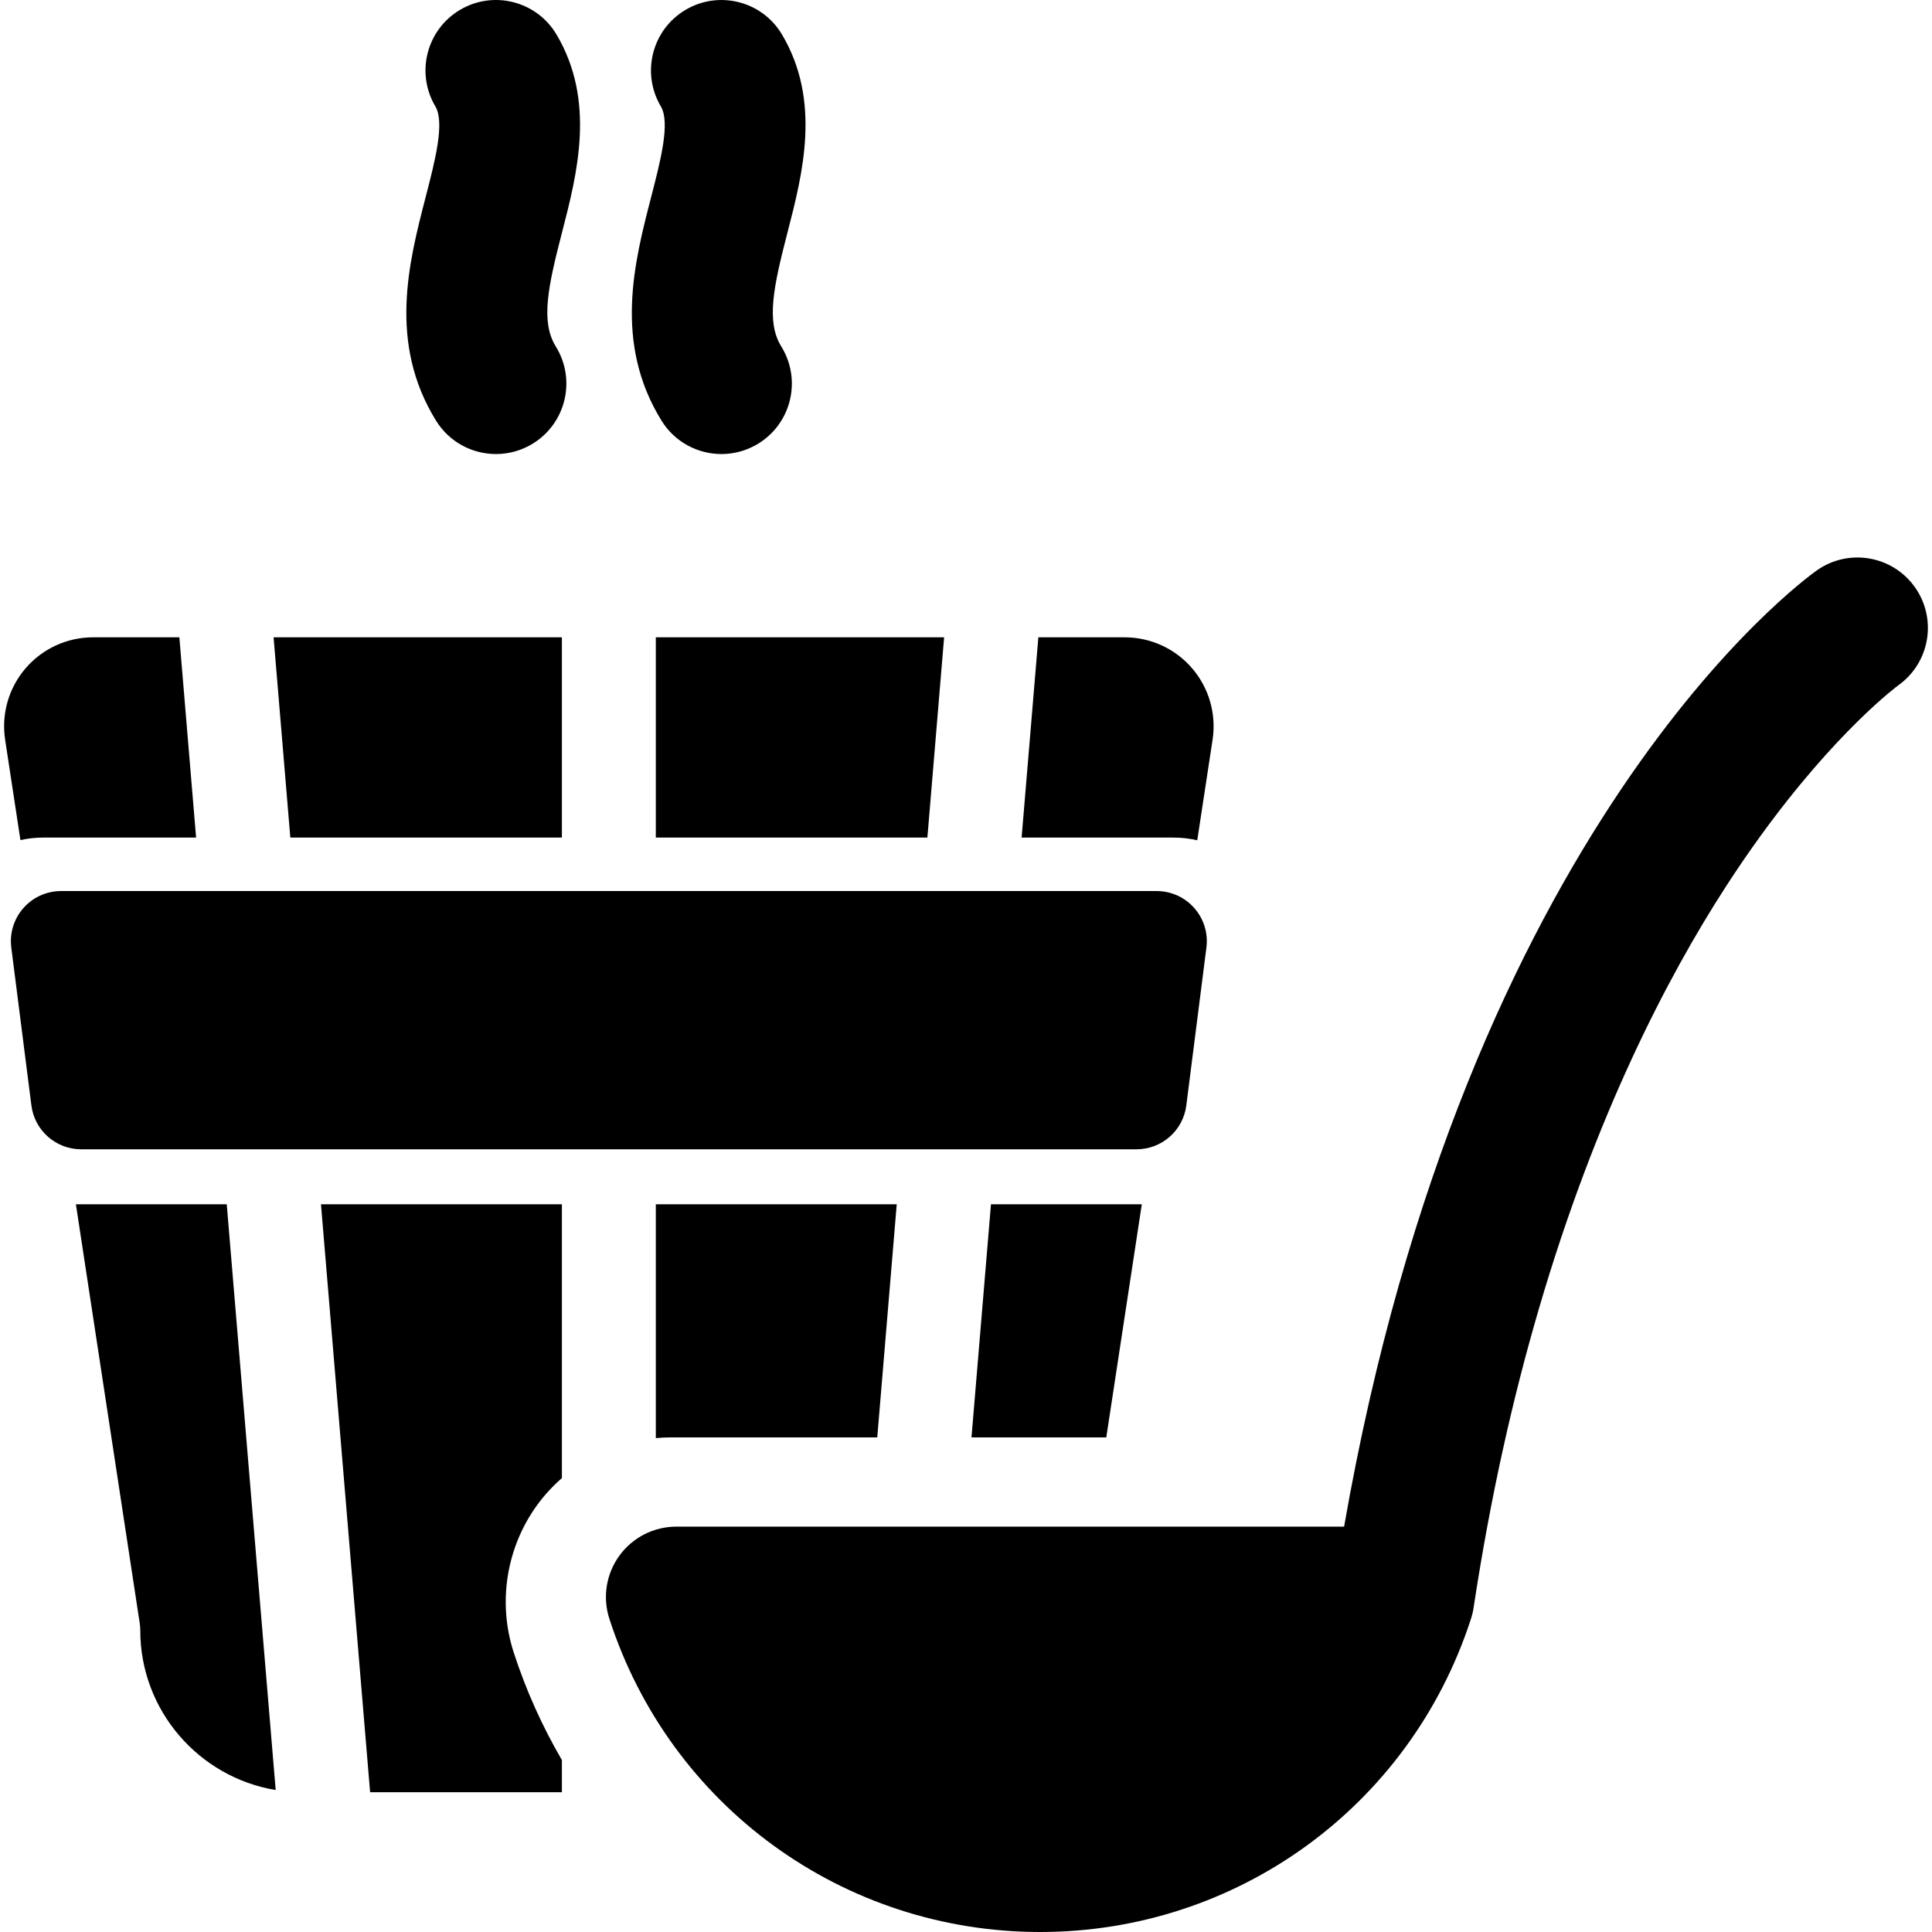
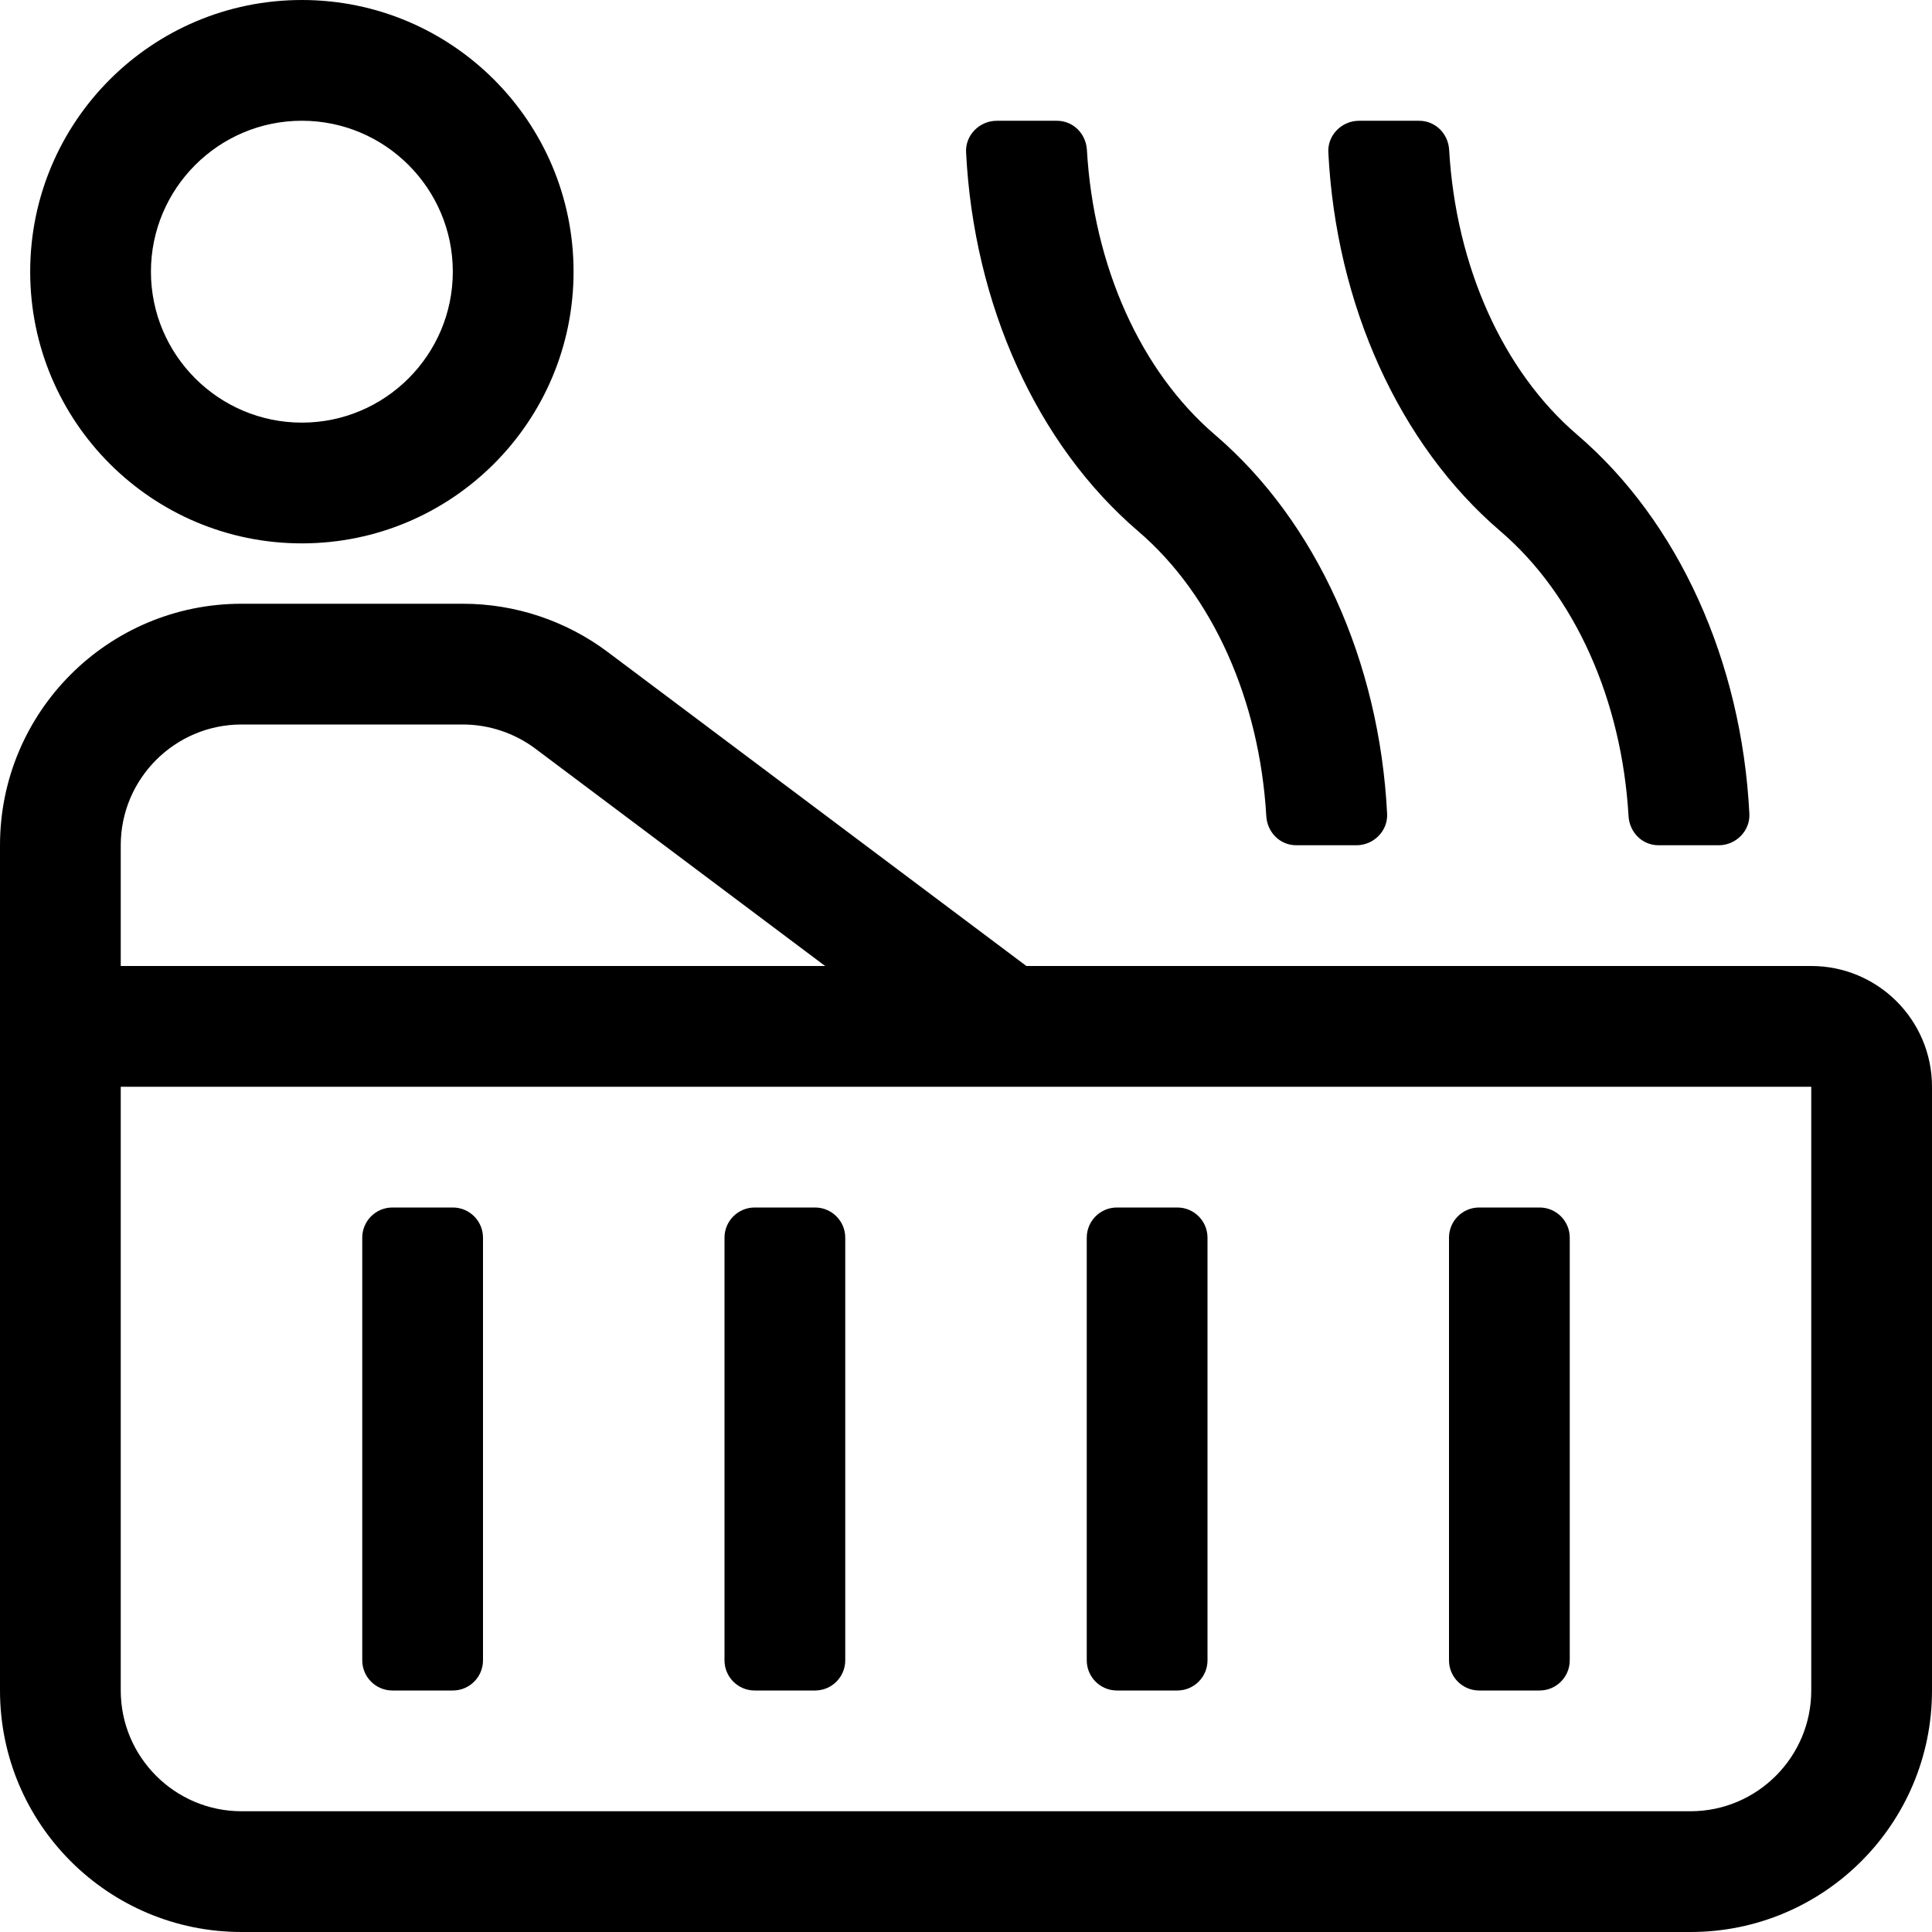
- <svg xmlns="http://www.w3.org/2000/svg" version="1.1" id="Layer_1" x="0px" y="0px" viewBox="0 0 512.003 512.003" style="enable-background:new 0 0 512.003 512.003;" xml:space="preserve">
-   <g>
-     <g>
-       <g>
-         <path d="M115.553,111.477c3.53,5.71,9.639,8.851,15.893,8.851c3.349,0,6.741-0.902,9.798-2.792     c8.768-5.422,11.481-16.924,6.059-25.692c-4.07-6.581-2.097-15.818,1.636-30.247c4.012-15.504,9.004-34.8-1.456-52.446     c-5.255-8.867-16.7-11.795-25.573-6.54c-8.867,5.256-11.795,16.705-6.539,25.573c2.543,4.292-0.057,14.342-2.571,24.063     C108.348,69.454,102.807,90.867,115.553,111.477z" />
-         <path d="M175.309,111.477c3.531,5.71,9.64,8.852,15.894,8.852c3.349,0,6.739-0.901,9.798-2.792     c8.768-5.42,11.481-16.923,6.06-25.69c-4.07-6.583-2.098-15.818,1.635-30.248c4.012-15.504,9.003-34.799-1.455-52.445     c-5.256-8.868-16.708-11.795-25.573-6.54c-8.868,5.256-11.796,16.705-6.541,25.572c2.545,4.292-0.056,14.343-2.571,24.063     C168.107,69.454,162.567,90.867,175.309,111.477z" />
-         <path d="M20.116,319.151l16.915,111.033c0.095,0.62,0.142,1.246,0.142,1.874c0,21.267,15.558,38.961,35.889,42.321     L60.089,319.151H20.116z" />
-         <path d="M98.084,474.962h50.826v-8.531c-5.184-8.891-9.502-18.424-12.777-28.531c-4.278-13.212-1.956-27.805,6.21-39.032     c1.927-2.649,4.14-5.036,6.566-7.154v-72.563H85.062L98.084,474.962z" />
-         <path d="M177.566,380.931h54.917l5.163-61.78h-63.85v61.964C175.045,381.005,176.301,380.931,177.566,380.931z" />
-         <polygon points="257.456,380.931 293.178,380.931 302.591,319.151 262.619,319.151    " />
-         <path d="M317.286,222.685l4.063-26.667c1.035-6.8-0.942-13.694-5.424-18.911c-4.483-5.217-11-8.21-17.879-8.21h-22.87     l-4.436,53.073h40.342C313.187,221.97,315.267,222.219,317.286,222.685z" />
-         <path d="M11.369,221.97h40.599l-4.436-53.074H24.661c-6.879,0-13.396,2.993-17.879,8.21c-4.482,5.217-6.459,12.111-5.424,18.911     l4.054,26.611C7.356,222.198,9.351,221.97,11.369,221.97z" />
-         <polygon points="148.909,221.97 148.909,168.896 72.504,168.896 76.94,221.97    " />
-         <polygon points="173.796,221.97 245.768,221.97 250.203,168.896 173.796,168.896    " />
-         <path d="M507.478,155.619c-5.958-8.412-17.607-10.399-26.02-4.441c-3.872,2.745-92.818,67.68-125.256,253.397H179.245     c-5.972,0-11.583,2.857-15.095,7.688c-3.513,4.829-4.502,11.047-2.663,16.729c16.082,49.651,61.964,83.012,114.171,83.012     c52.049,0,97.811-33.161,114.022-82.564c0.416-1.178,0.716-2.411,0.887-3.683c4.477-29.47,10.464-55.717,17.266-78.947     c15.009-51.254,33.993-87.806,49.506-111.801c3.032-4.69,6.016-9.038,8.918-13.058c20.382-28.238,36.669-40.232,36.78-40.311     C511.449,175.68,513.436,164.03,507.478,155.619z" />
-         <path d="M301.194,304.576c6.696,0,12.346-4.977,13.192-11.618l5.326-41.842c1.012-7.946-5.18-14.977-13.191-14.977H16.185     c-8.01,0-14.203,7.03-13.191,14.977l5.326,41.842c0.845,6.641,6.497,11.618,13.191,11.618H301.194z" />
-       </g>
-     </g>
-   </g>
-   <g>
- </g>
-   <g>
- </g>
-   <g>
- </g>
-   <g>
- </g>
-   <g>
- </g>
-   <g>
- </g>
-   <g>
- </g>
-   <g>
- </g>
-   <g>
- </g>
-   <g>
- </g>
-   <g>
- </g>
-   <g>
- </g>
-   <g>
- </g>
-   <g>
- </g>
-   <g>
- </g>
+ <svg xmlns="http://www.w3.org/2000/svg" aria-hidden="true" data-prefix="fal" data-icon="hot-tub" role="img" viewBox="0 0 512 512" class="svg-inline--fa fa-hot-tub fa-w-16 fa-7x">
+   <path d="M80 144c39.76 0 72-32.24 72-72 0-39.77-32.24-72-72-72S8 32.23 8 72c0 39.76 32.24 72 72 72zm0-112c22.06 0 40 17.94 40 40s-17.94 40-40 40-40-17.94-40-40 17.94-40 40-40zm255.58 184.28c.25 4.29 3.63 7.72 7.93 7.72h15.98c4.54 0 8.34-3.8 8.11-8.34-2.03-40.37-18.75-77.44-45.6-100.42-19.77-16.92-32.18-44.75-33.96-75.52-.25-4.29-3.63-7.71-7.93-7.71h-15.98c-4.54 0-8.34 3.8-8.11 8.34 2.03 40.37 18.75 77.44 45.6 100.42 19.76 16.91 32.17 44.74 33.96 75.51zm96 0c.25 4.29 3.63 7.72 7.93 7.72h15.98c4.54 0 8.34-3.8 8.11-8.34-2.03-40.37-18.75-77.44-45.6-100.42-19.77-16.92-32.18-44.75-33.96-75.52-.25-4.29-3.63-7.71-7.93-7.71h-15.98c-4.54 0-8.34 3.8-8.11 8.34 2.03 40.37 18.75 77.44 45.6 100.42 19.76 16.91 32.17 44.74 33.96 75.51zM104 448h16c4.42 0 8-3.58 8-8V328c0-4.42-3.58-8-8-8h-16c-4.42 0-8 3.58-8 8v112c0 4.42 3.58 8 8 8zm96 0h16c4.42 0 8-3.58 8-8V328c0-4.42-3.58-8-8-8h-16c-4.42 0-8 3.58-8 8v112c0 4.42 3.58 8 8 8zm96 0h16c4.42 0 8-3.58 8-8V328c0-4.42-3.58-8-8-8h-16c-4.42 0-8 3.58-8 8v112c0 4.42 3.58 8 8 8zm96 0h16c4.42 0 8-3.58 8-8V328c0-4.42-3.58-8-8-8h-16c-4.42 0-8 3.58-8 8v112c0 4.42 3.58 8 8 8zm88-192H272l-110.93-83.2a63.99 63.99 0 0 0-38.4-12.8H64c-35.35 0-64 28.65-64 64v224c0 35.35 28.65 64 64 64h384c35.35 0 64-28.65 64-64V288c0-17.67-14.33-32-32-32zM32 224c0-17.64 14.36-32 32-32h58.67c6.88 0 13.7 2.27 19.2 6.4l76.8 57.6H32v-32zm448 224c0 17.64-14.36 32-32 32H64c-17.64 0-32-14.36-32-32V288h448v160z" class="" />
</svg>
